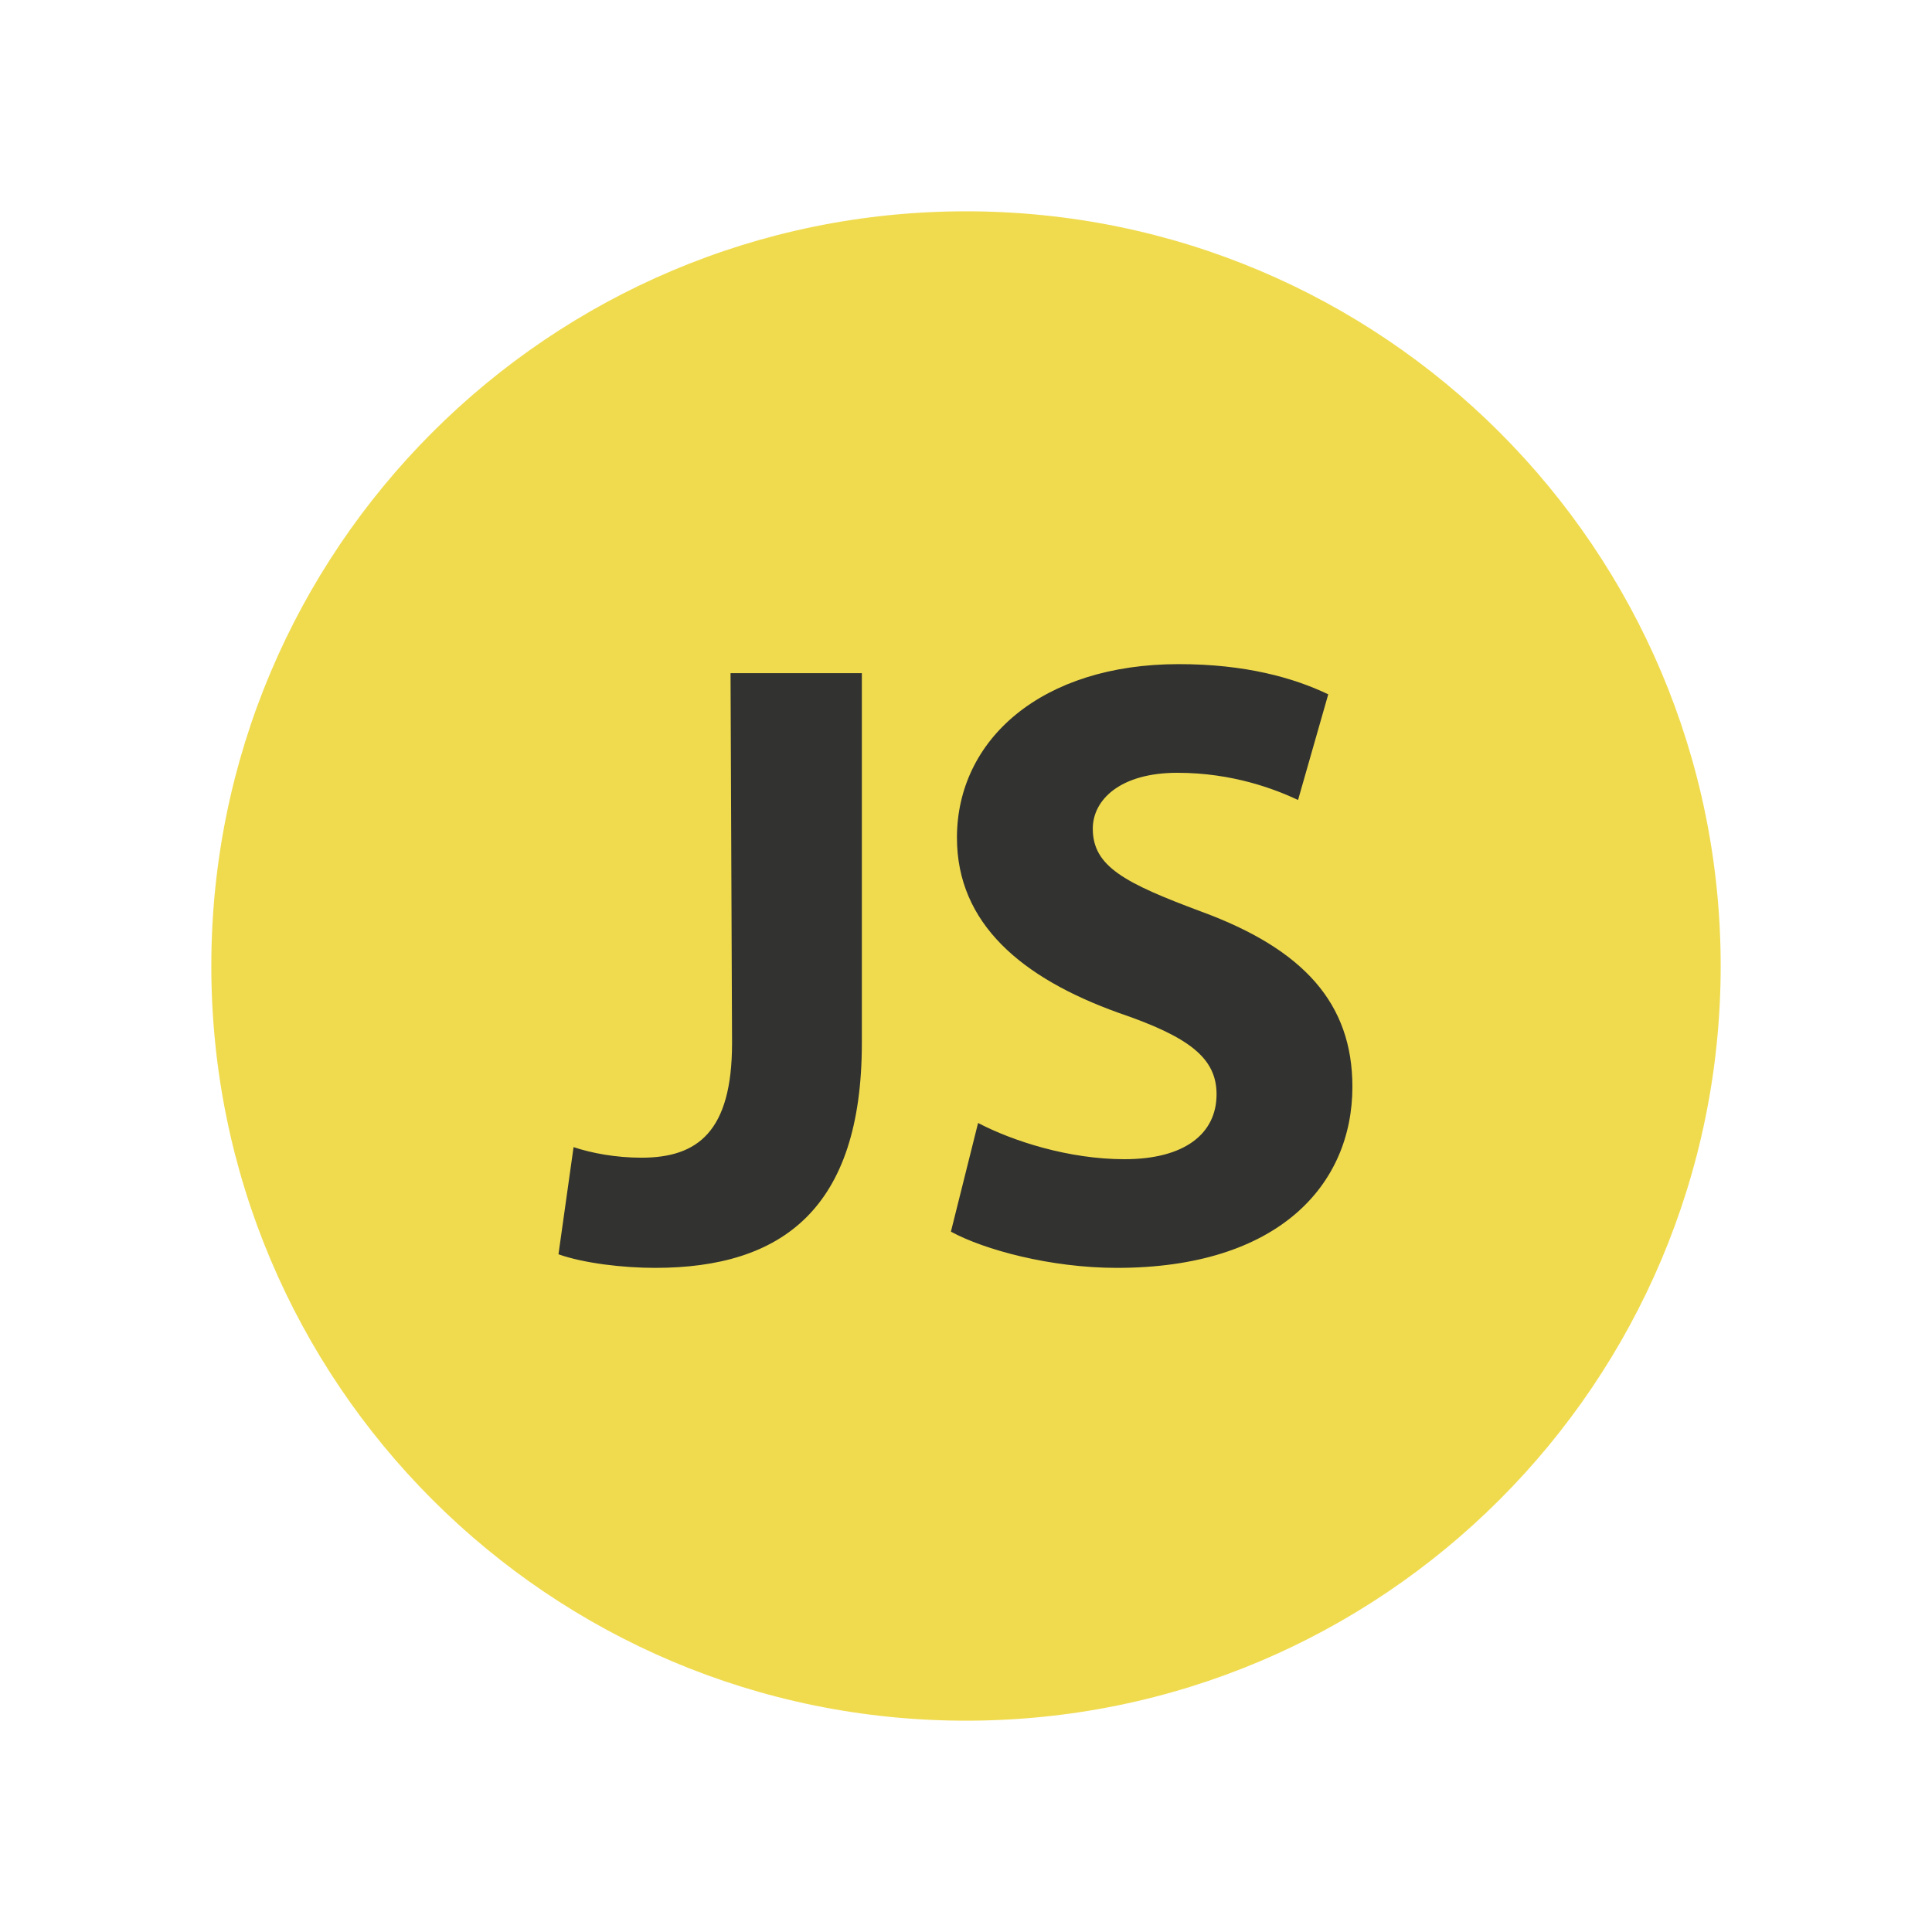
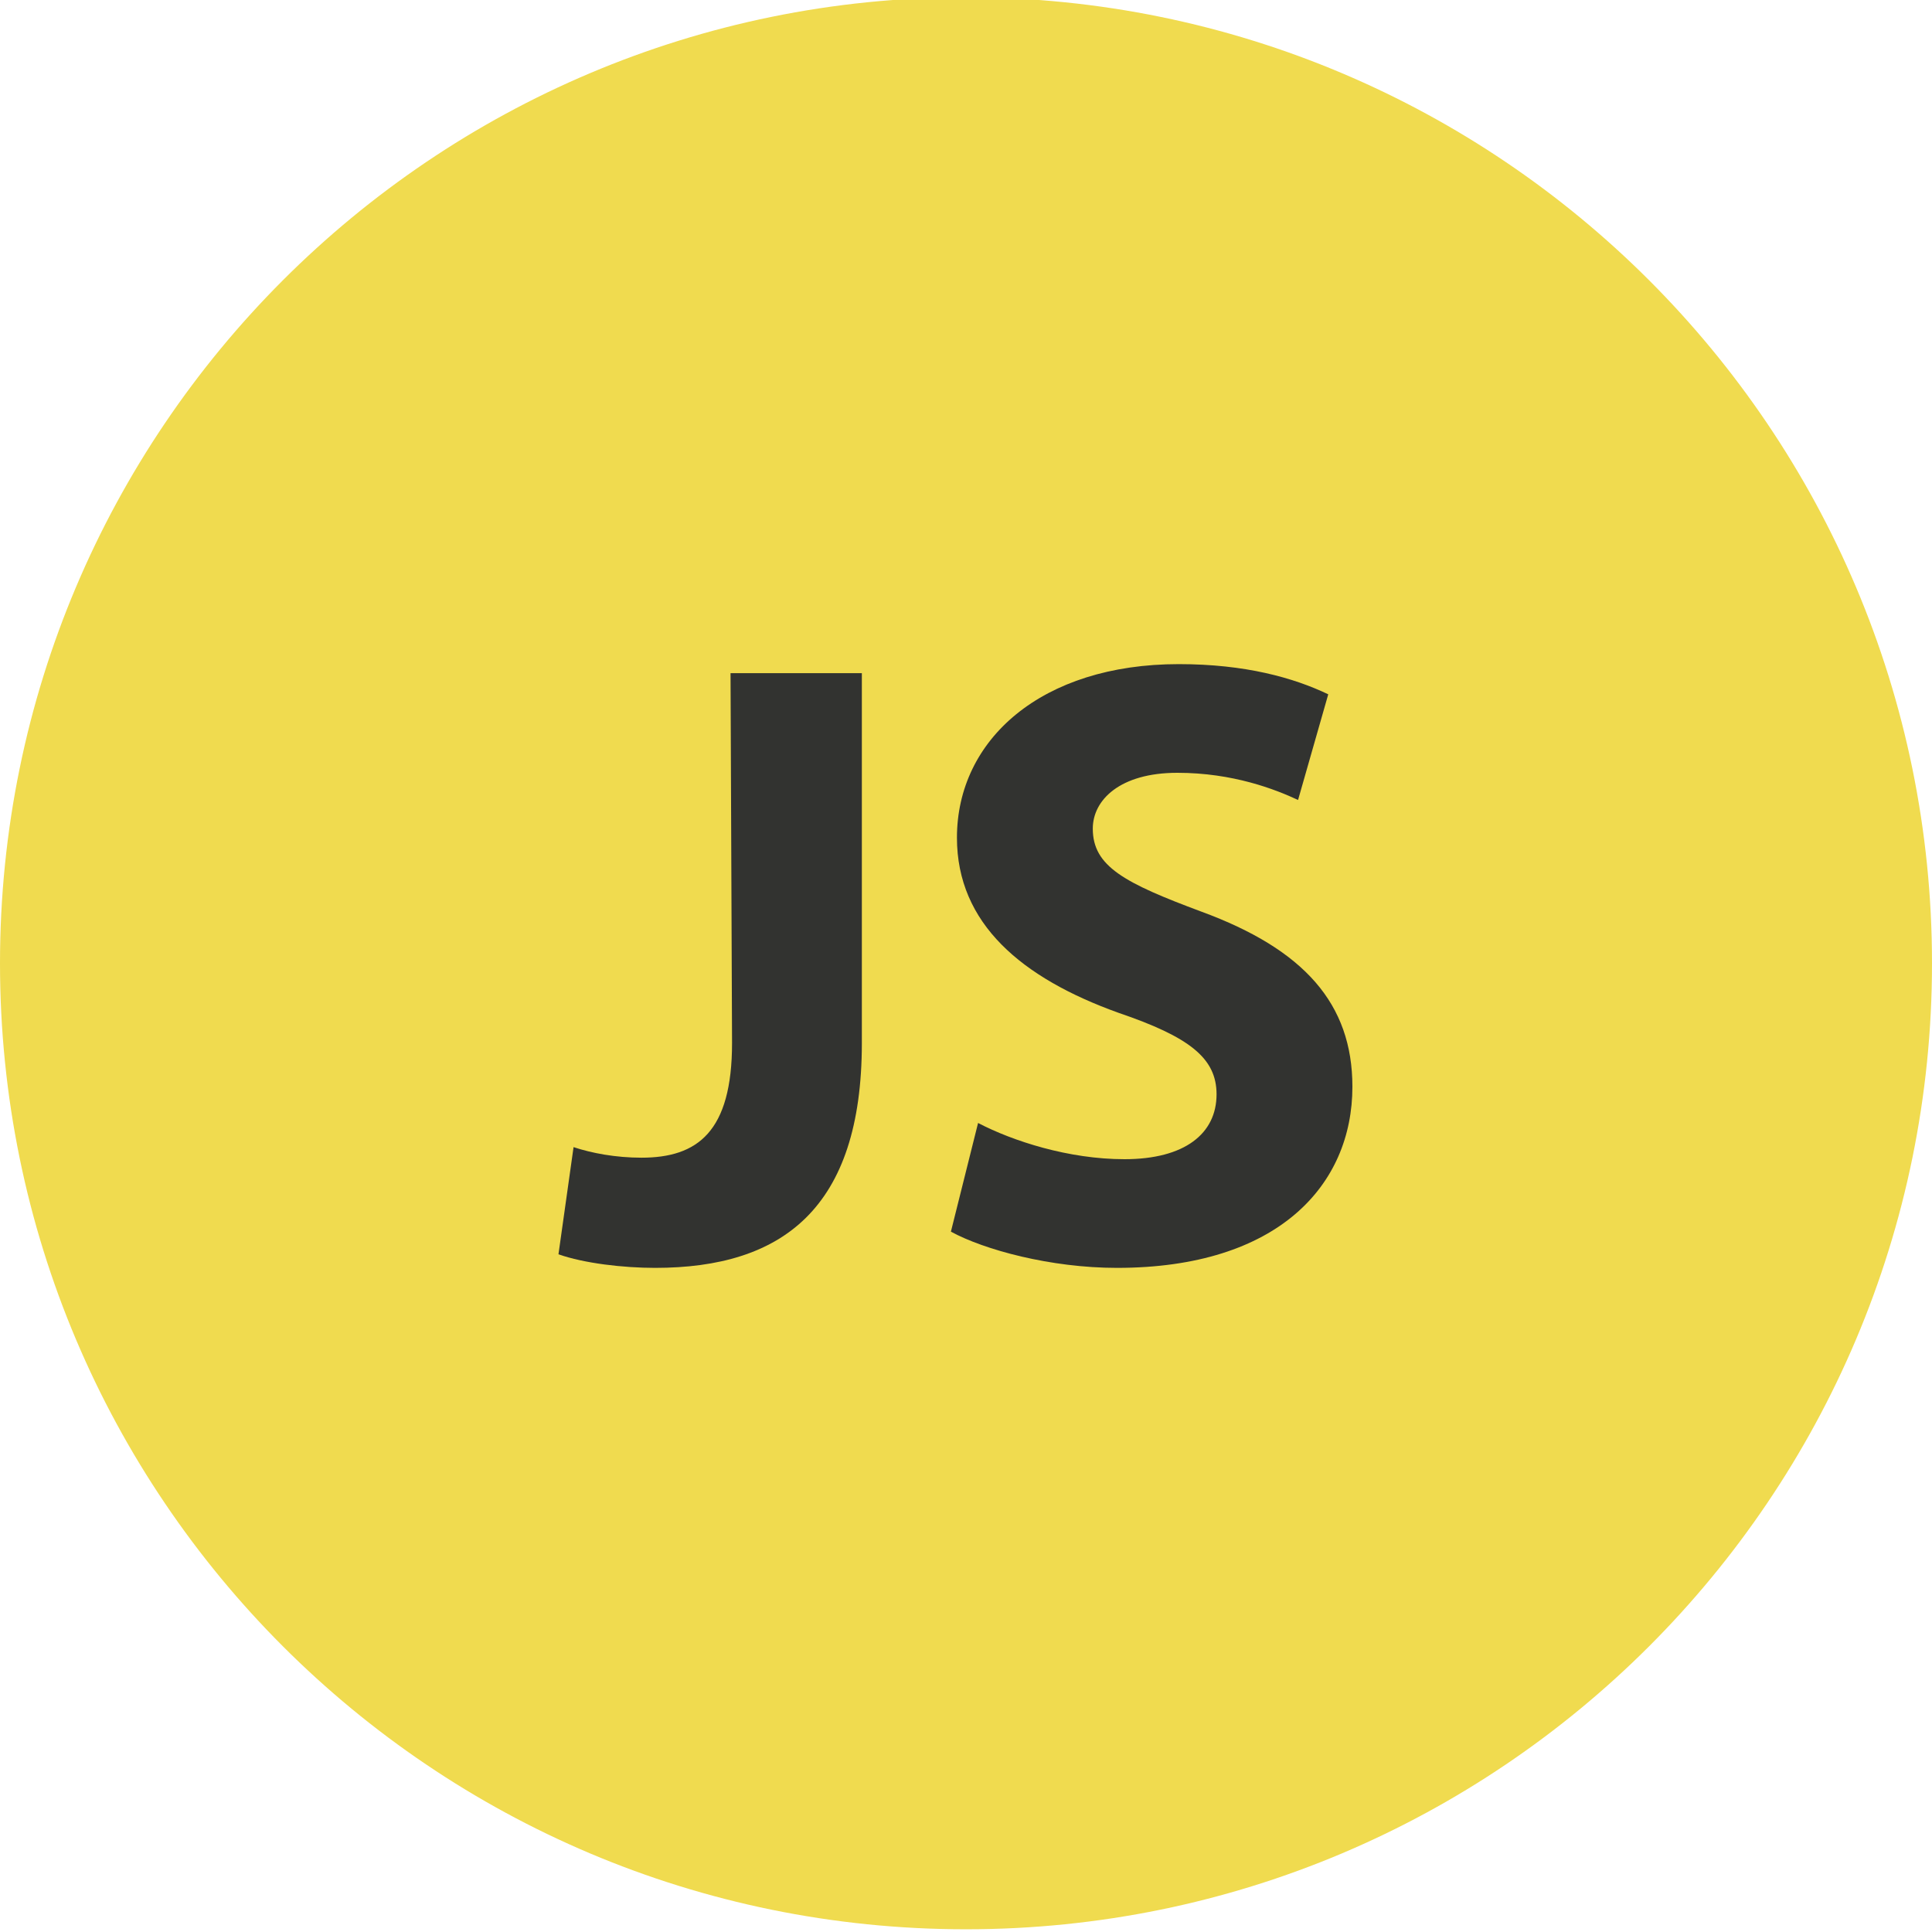
- <svg xmlns="http://www.w3.org/2000/svg" viewBox="0 0 128 128">
-   <circle cx="64" cy="64" r="50" fill="#f0db4f" />
-   <path d="M48.4 44.6h8.7v24.5c0 11-5.3 14.9-13.7 14.9-2.1 0-4.7-.3-6.4-.9l1-7.1c1.2.4 2.8.7 4.5.7 3.7 0 6-1.7 6-7.6l-.1-24.5zm16.4 29.8c2.3 1.2 6 2.4 9.7 2.4 4 0 6.1-1.7 6.1-4.3 0-2.4-1.8-3.8-6.5-5.4-6.4-2.3-10.7-5.9-10.7-11.6C63.4 49 69 44 78.1 44c4.4 0 7.6.9 9.9 2l-2 7c-1.5-.7-4.3-1.8-8-1.8-3.8 0-5.6 1.8-5.6 3.7 0 2.5 2.1 3.6 7.2 5.5 6.8 2.5 10 6.1 10 11.6 0 6.5-4.9 12-15.6 12-4.4 0-8.8-1.2-11-2.4l1.8-7.2z" fill="#323330" />
+ <svg xmlns="http://www.w3.org/2000/svg" width="128" height="128">
+   <g>
+     <rect fill="none" id="canvas_background" height="402" width="582" y="-1" x="-1" />
+   </g>
+   <g>
+     <circle id="svg_4" fill="#F0DB4F" r="64" cy="63.82" cx="64" />
+     <path id="svg_7" fill="#323330" d="m48.4,44.6l8.7,0l0,24.5c0,11 -5.3,14.9 -13.7,14.9c-2.1,0 -4.7,-0.3 -6.4,-0.9l1,-7.1c1.2,0.4 2.8,0.7 4.5,0.7c3.7,0 6,-1.7 6,-7.6l-0.1,-24.5l0,0z" />
+     <path id="svg_8" fill="#323330" d="m64.8,74.4c2.3,1.2 6,2.4 9.7,2.4c4,0 6.1,-1.7 6.1,-4.3c0,-2.4 -1.8,-3.8 -6.5,-5.4c-6.4,-2.3 -10.7,-5.9 -10.7,-11.6c0,-6.5 5.6,-11.5 14.7,-11.5c4.4,0 7.6,0.9 9.9,2l-2,7c-1.5,-0.7 -4.3,-1.8 -8,-1.8c-3.8,0 -5.6,1.8 -5.6,3.7c0,2.5 2.1,3.6 7.2,5.5c6.8,2.5 10,6.1 10,11.6c0,6.5 -4.9,12 -15.6,12c-4.4,0 -8.8,-1.2 -11,-2.4l1.8,-7.2z" />
+   </g>
</svg>
